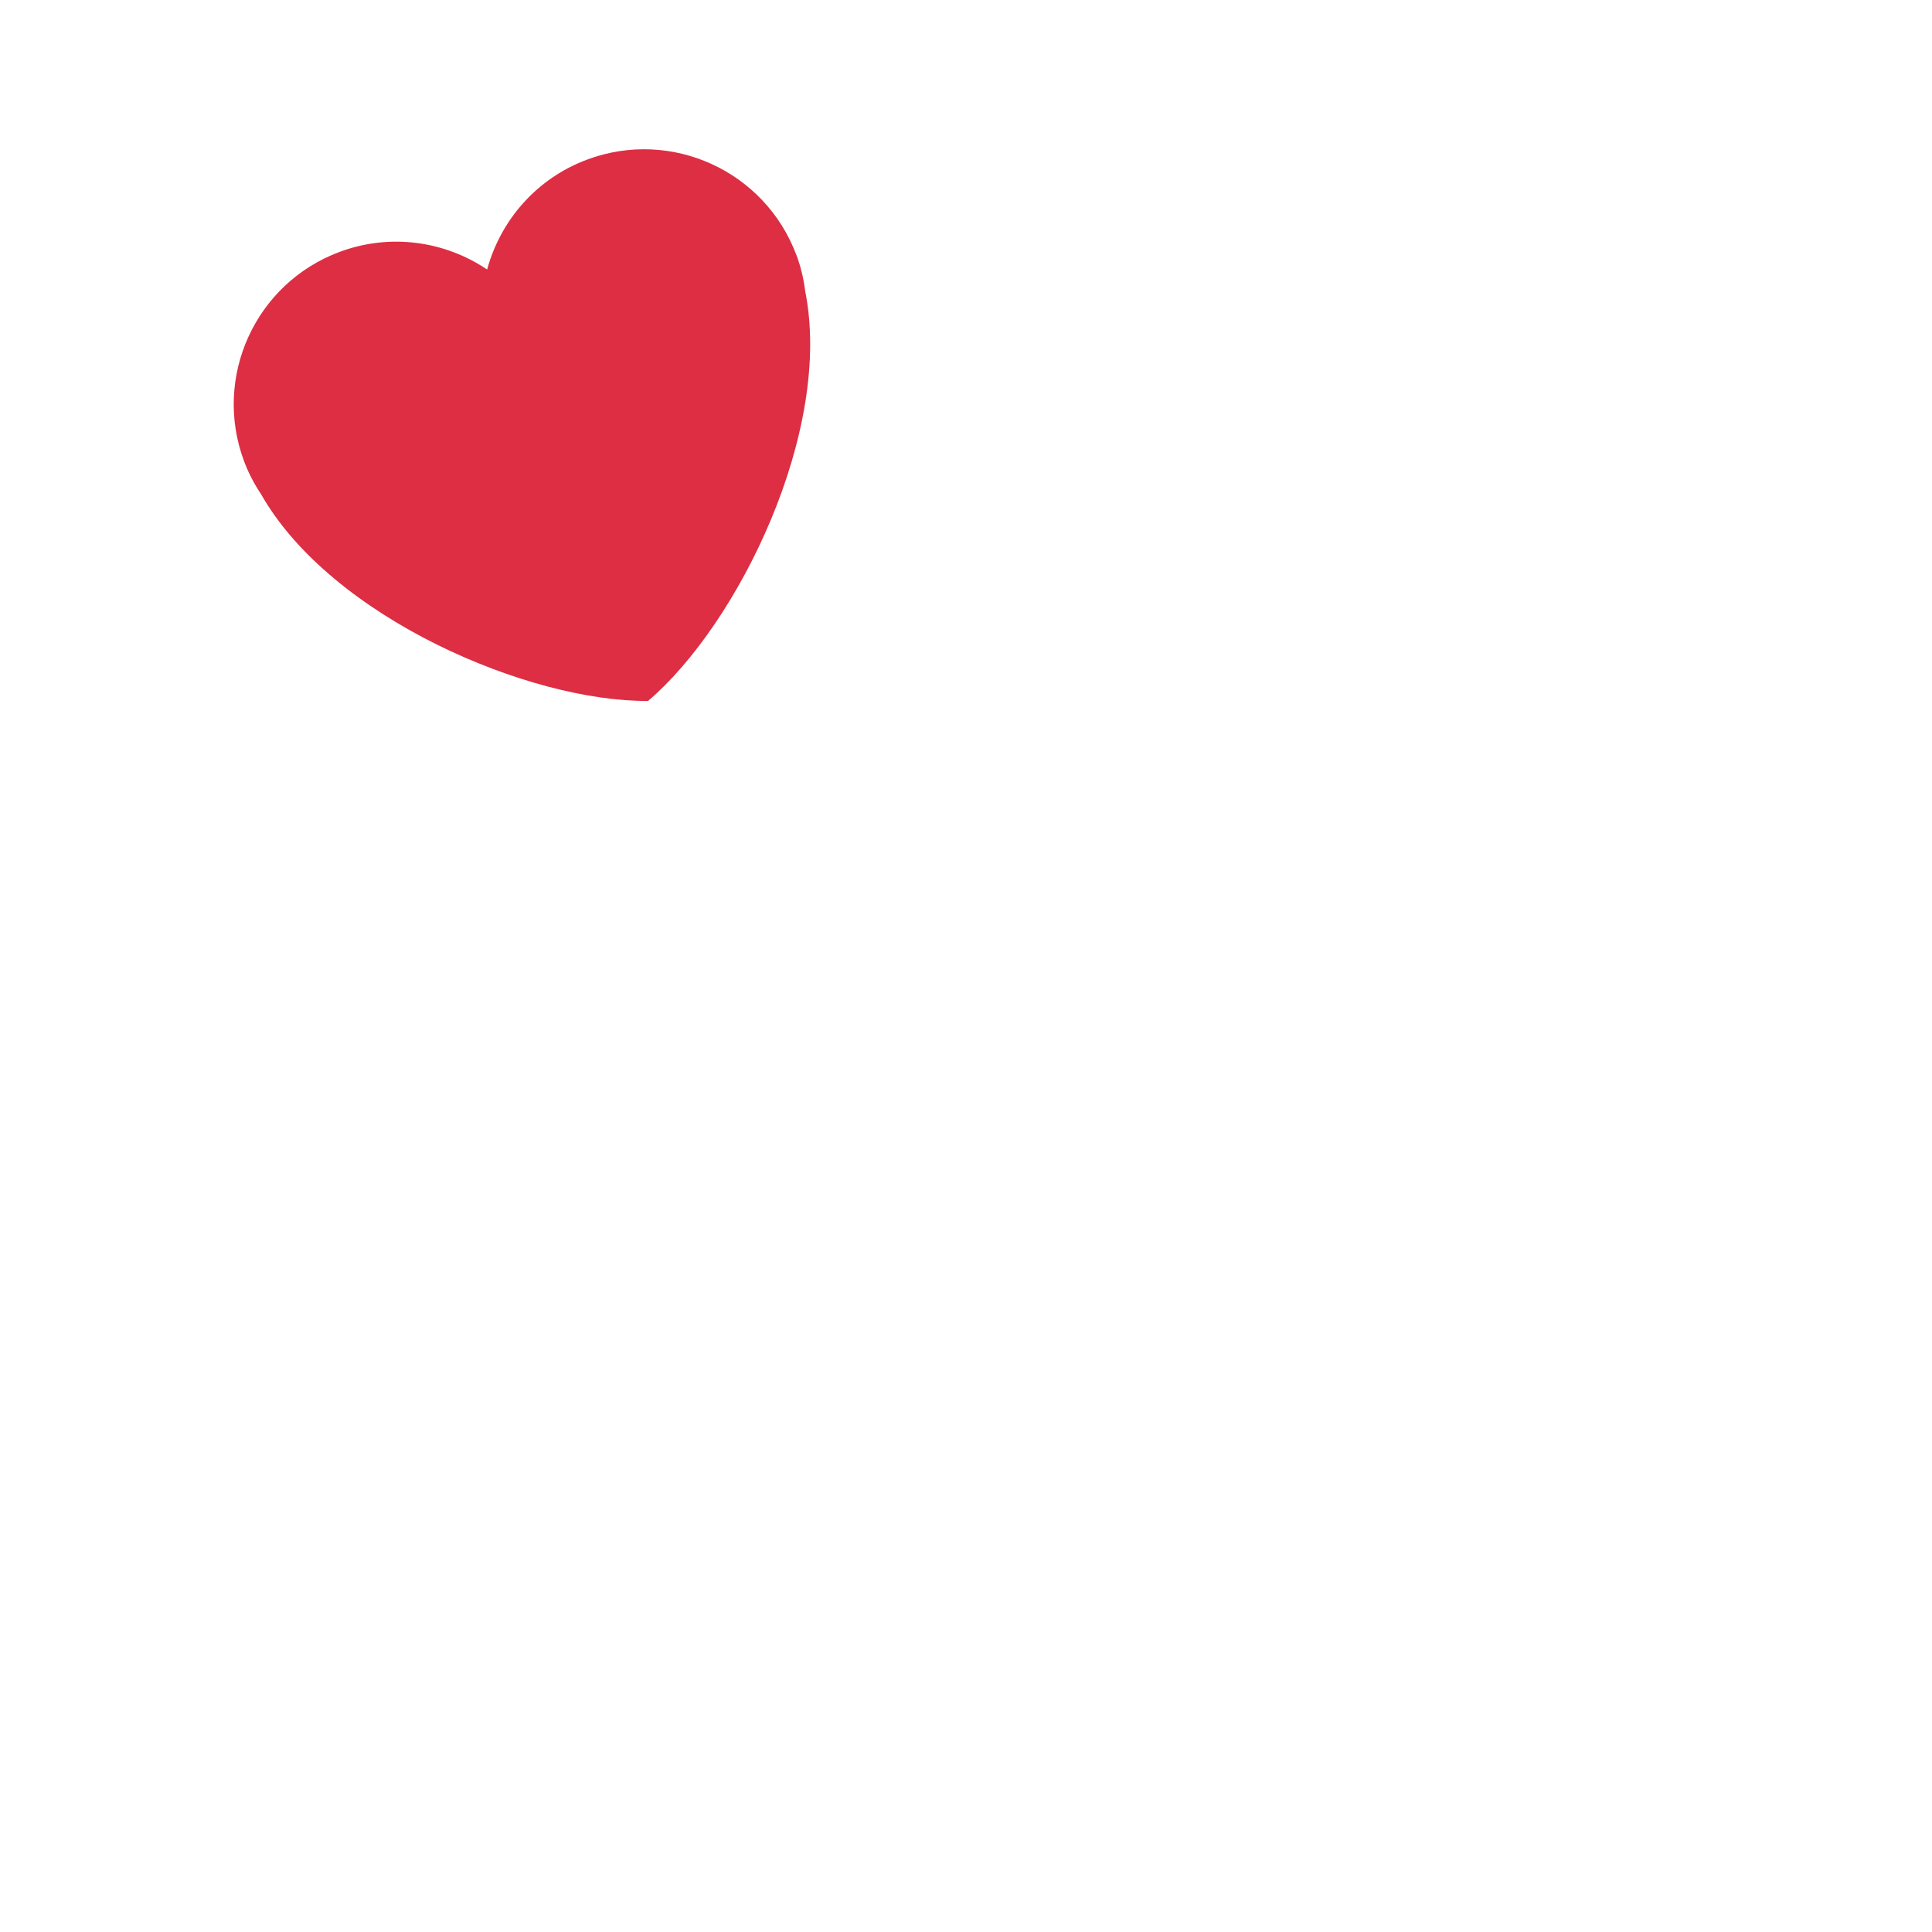
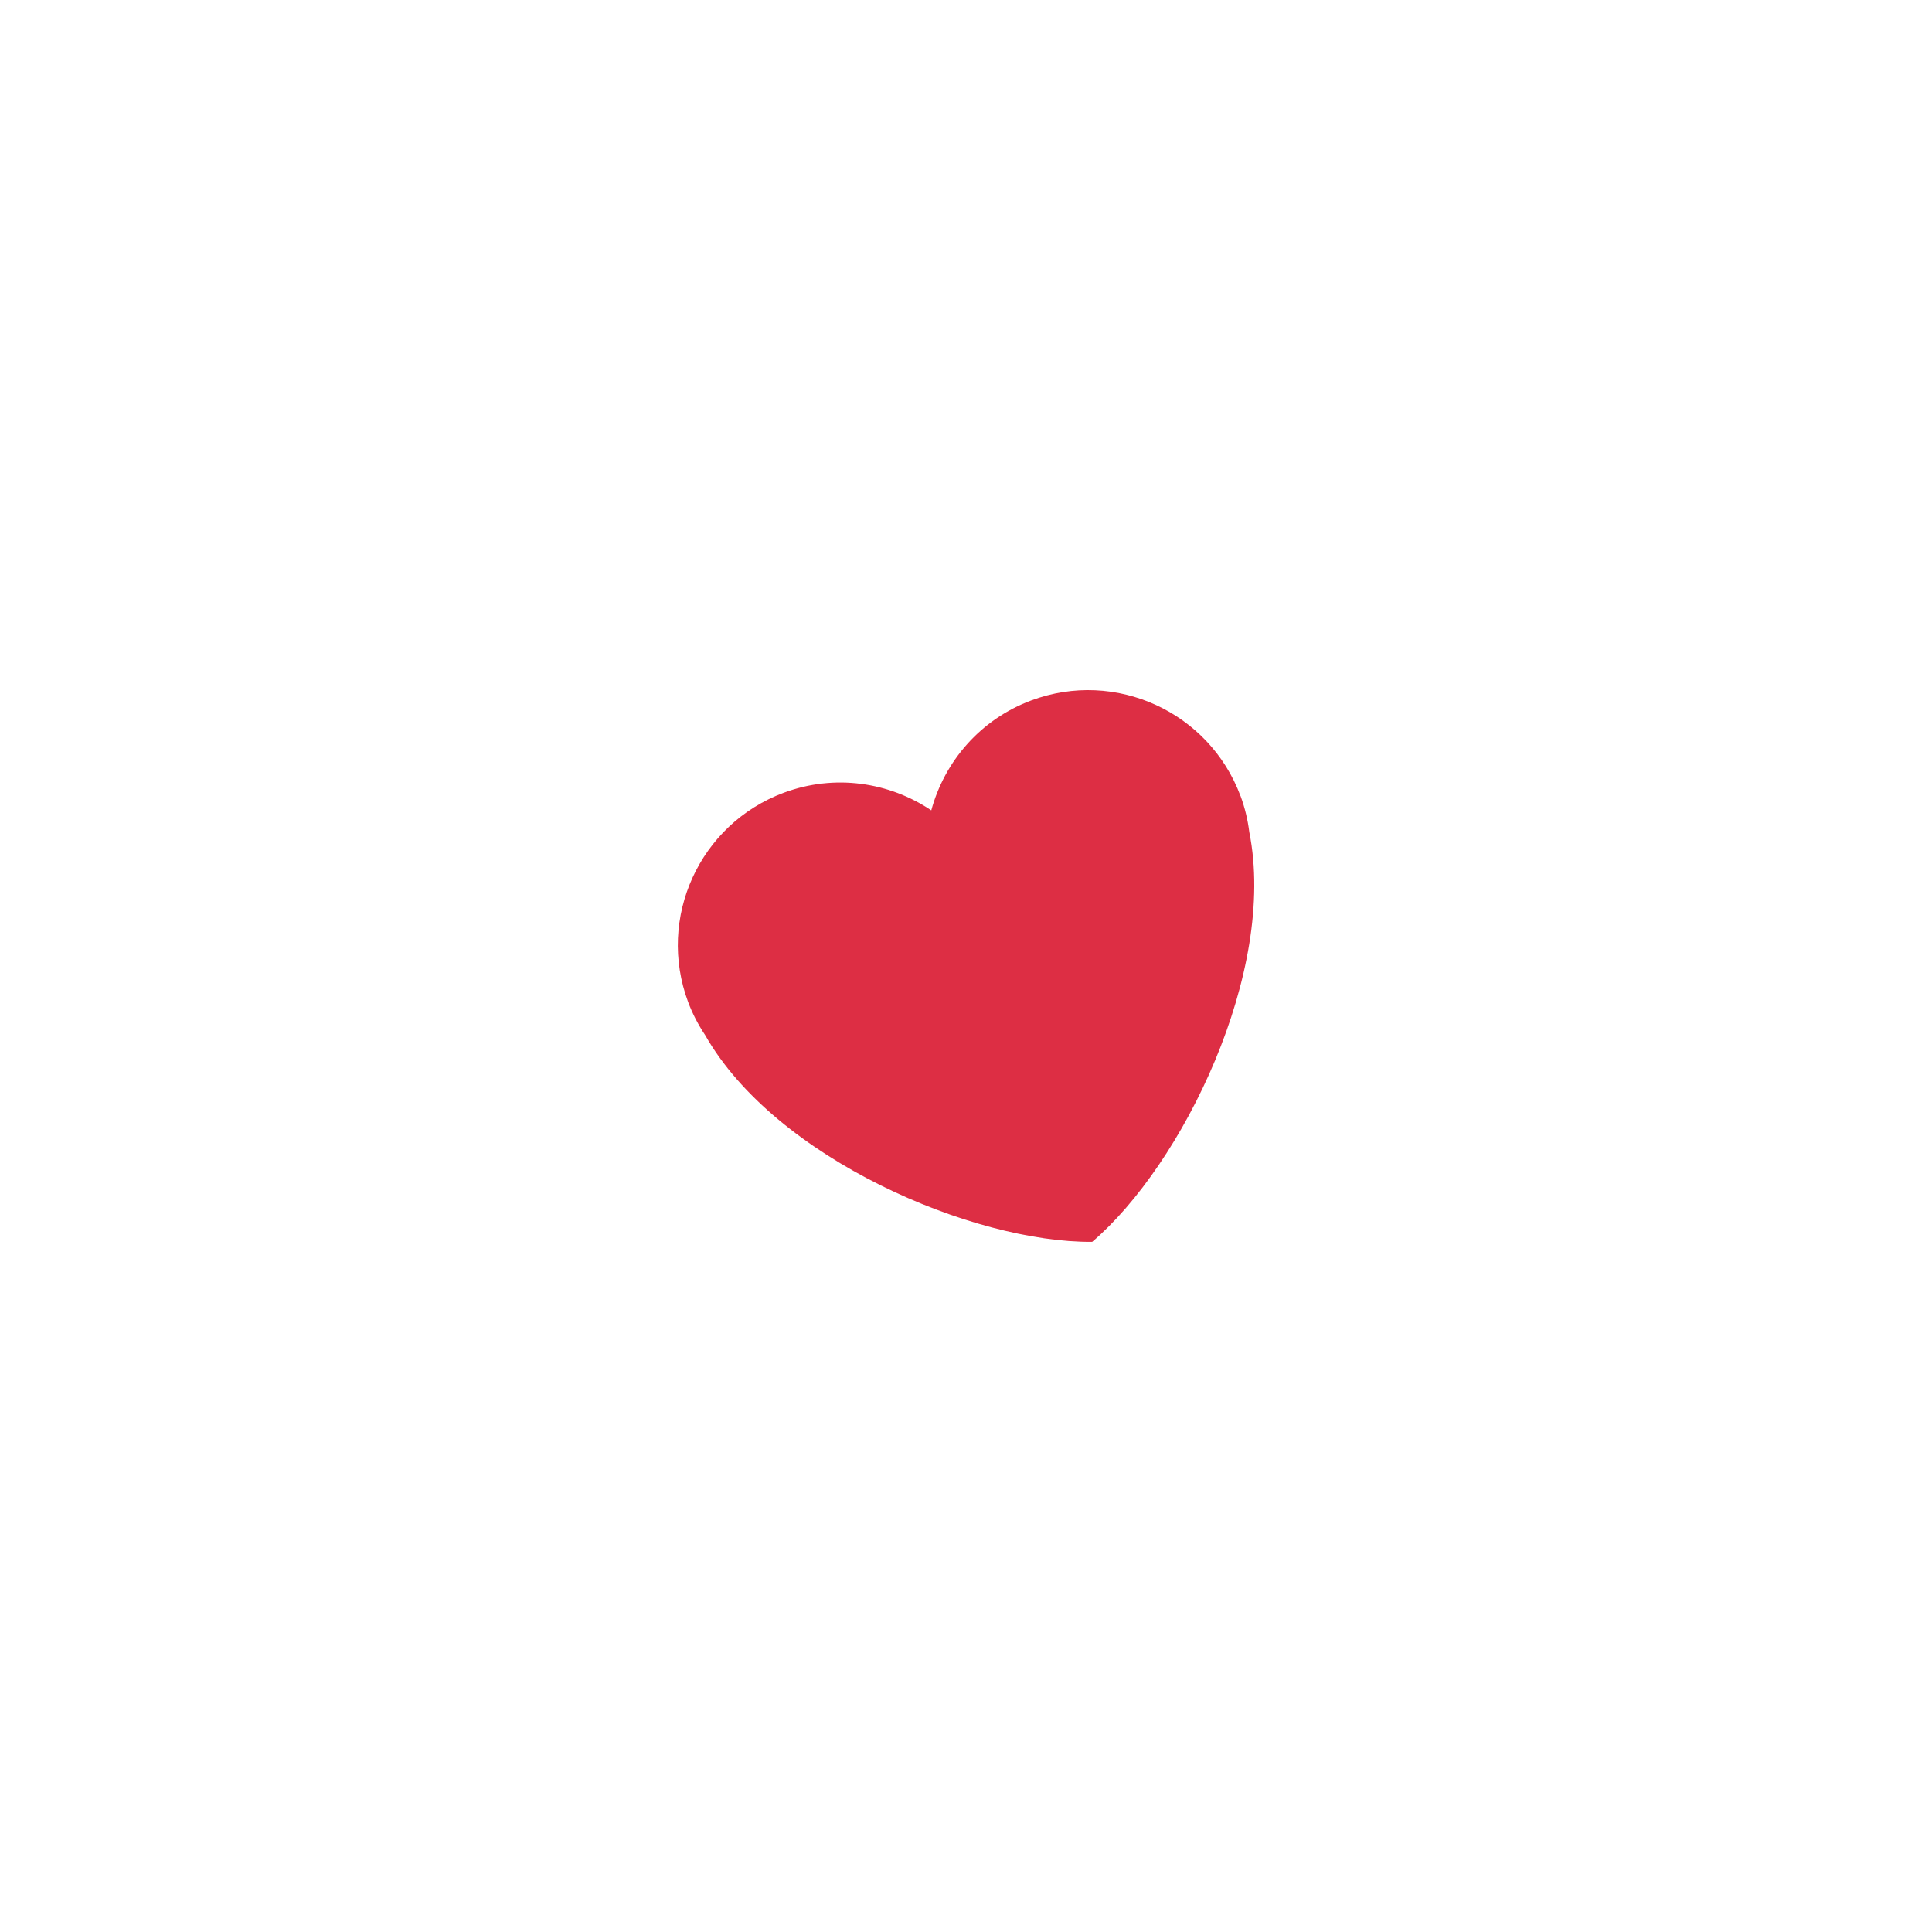
<svg xmlns="http://www.w3.org/2000/svg" viewBox="0 0 36 36" version="1.1" id="svg22">
  <defs id="defs26" />
-   <path id="path866" d="M 14.84,4.754 C 14.255,3.186 12.51,2.388 10.942,2.973 9.99,3.328 9.325,4.111 9.077,5.022 8.294,4.496 7.279,4.339 6.327,4.694 4.759,5.279 3.962,7.024 4.547,8.592 c 0.083,0.222 0.191,0.427 0.317,0.616 1.308,2.303 4.995,3.871 7.212,3.853 1.687,-1.438 3.447,-5.038 2.928,-7.634 -0.028,-0.226 -0.081,-0.451 -0.163,-0.674 z" style="fill:#dd2e44;stroke-width:0.307" />
+   <path id="path866" d="m 23.115,14.832 c -0.585,-1.568 -2.33,-2.366 -3.898,-1.781 -0.952,0.355 -1.617,1.138 -1.864,2.049 -0.783,-0.526 -1.798,-0.683 -2.75,-0.328 -1.568,0.585 -2.366,2.33 -1.781,3.899 0.083,0.222 0.191,0.427 0.317,0.616 1.308,2.303 4.995,3.871 7.212,3.853 1.687,-1.438 3.447,-5.038 2.928,-7.634 -0.028,-0.226 -0.081,-0.451 -0.163,-0.674 z" style="fill:#dd2e44;stroke-width:0.307" />
</svg>
